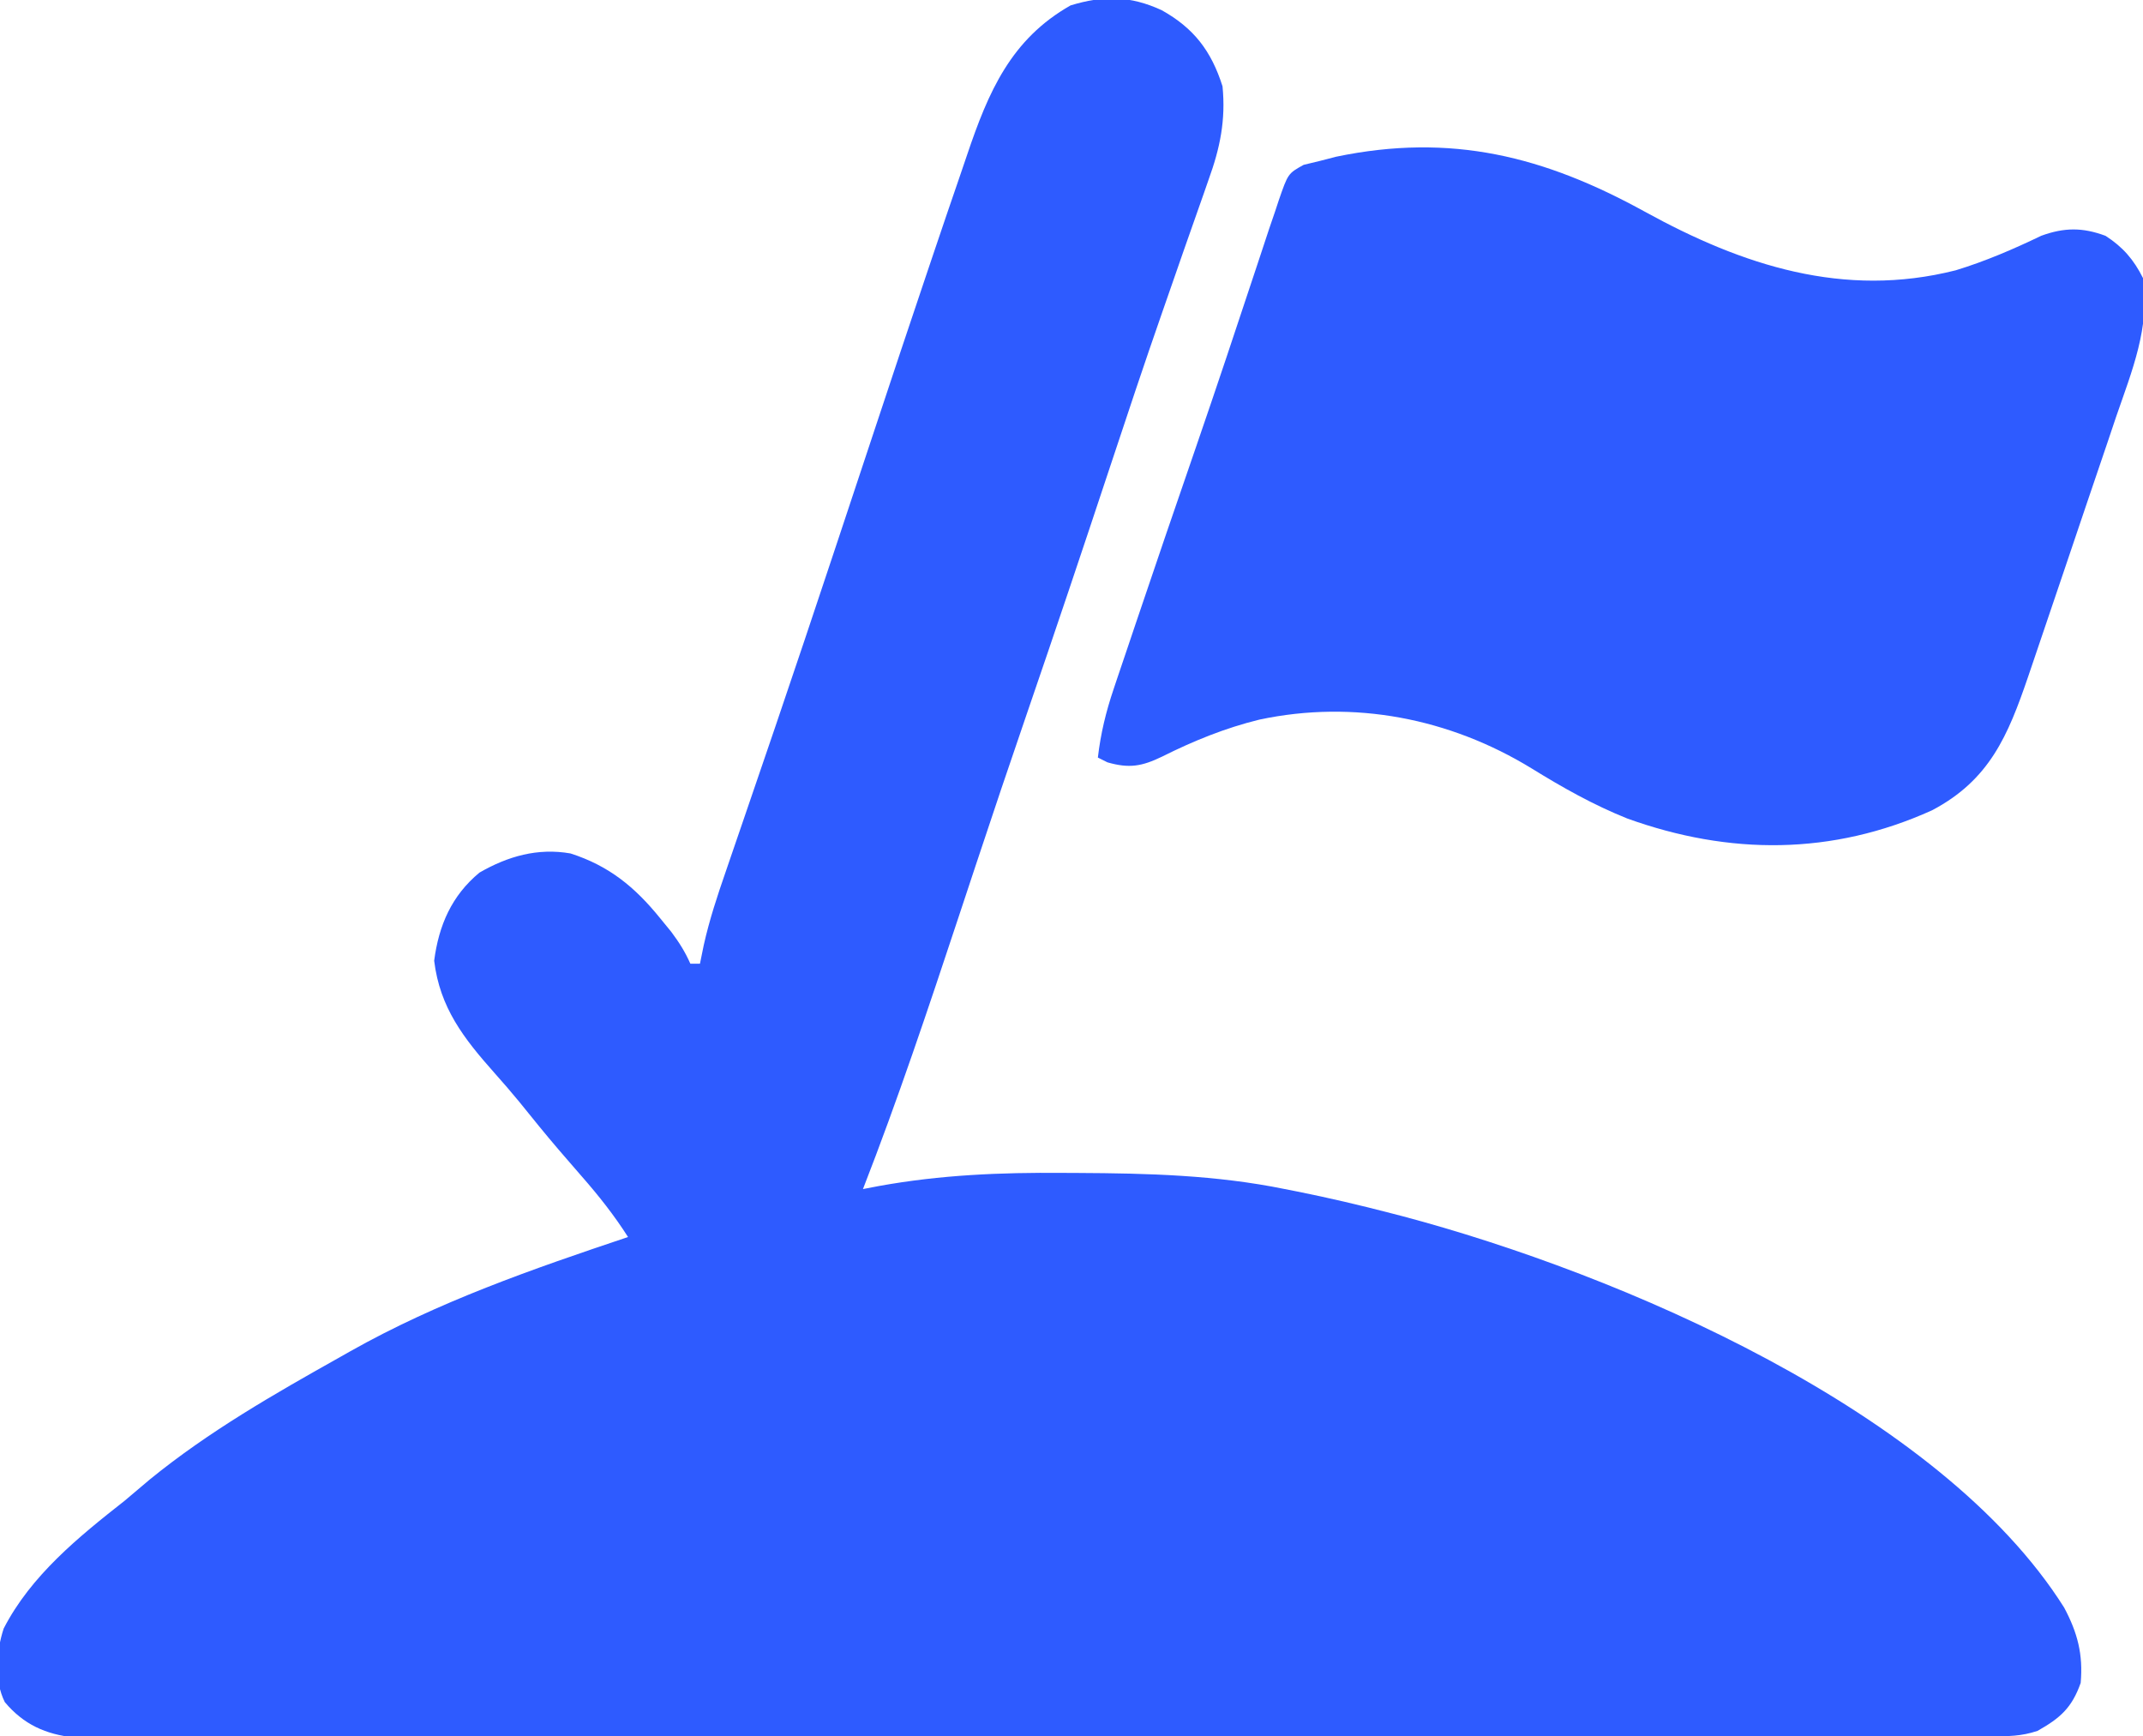
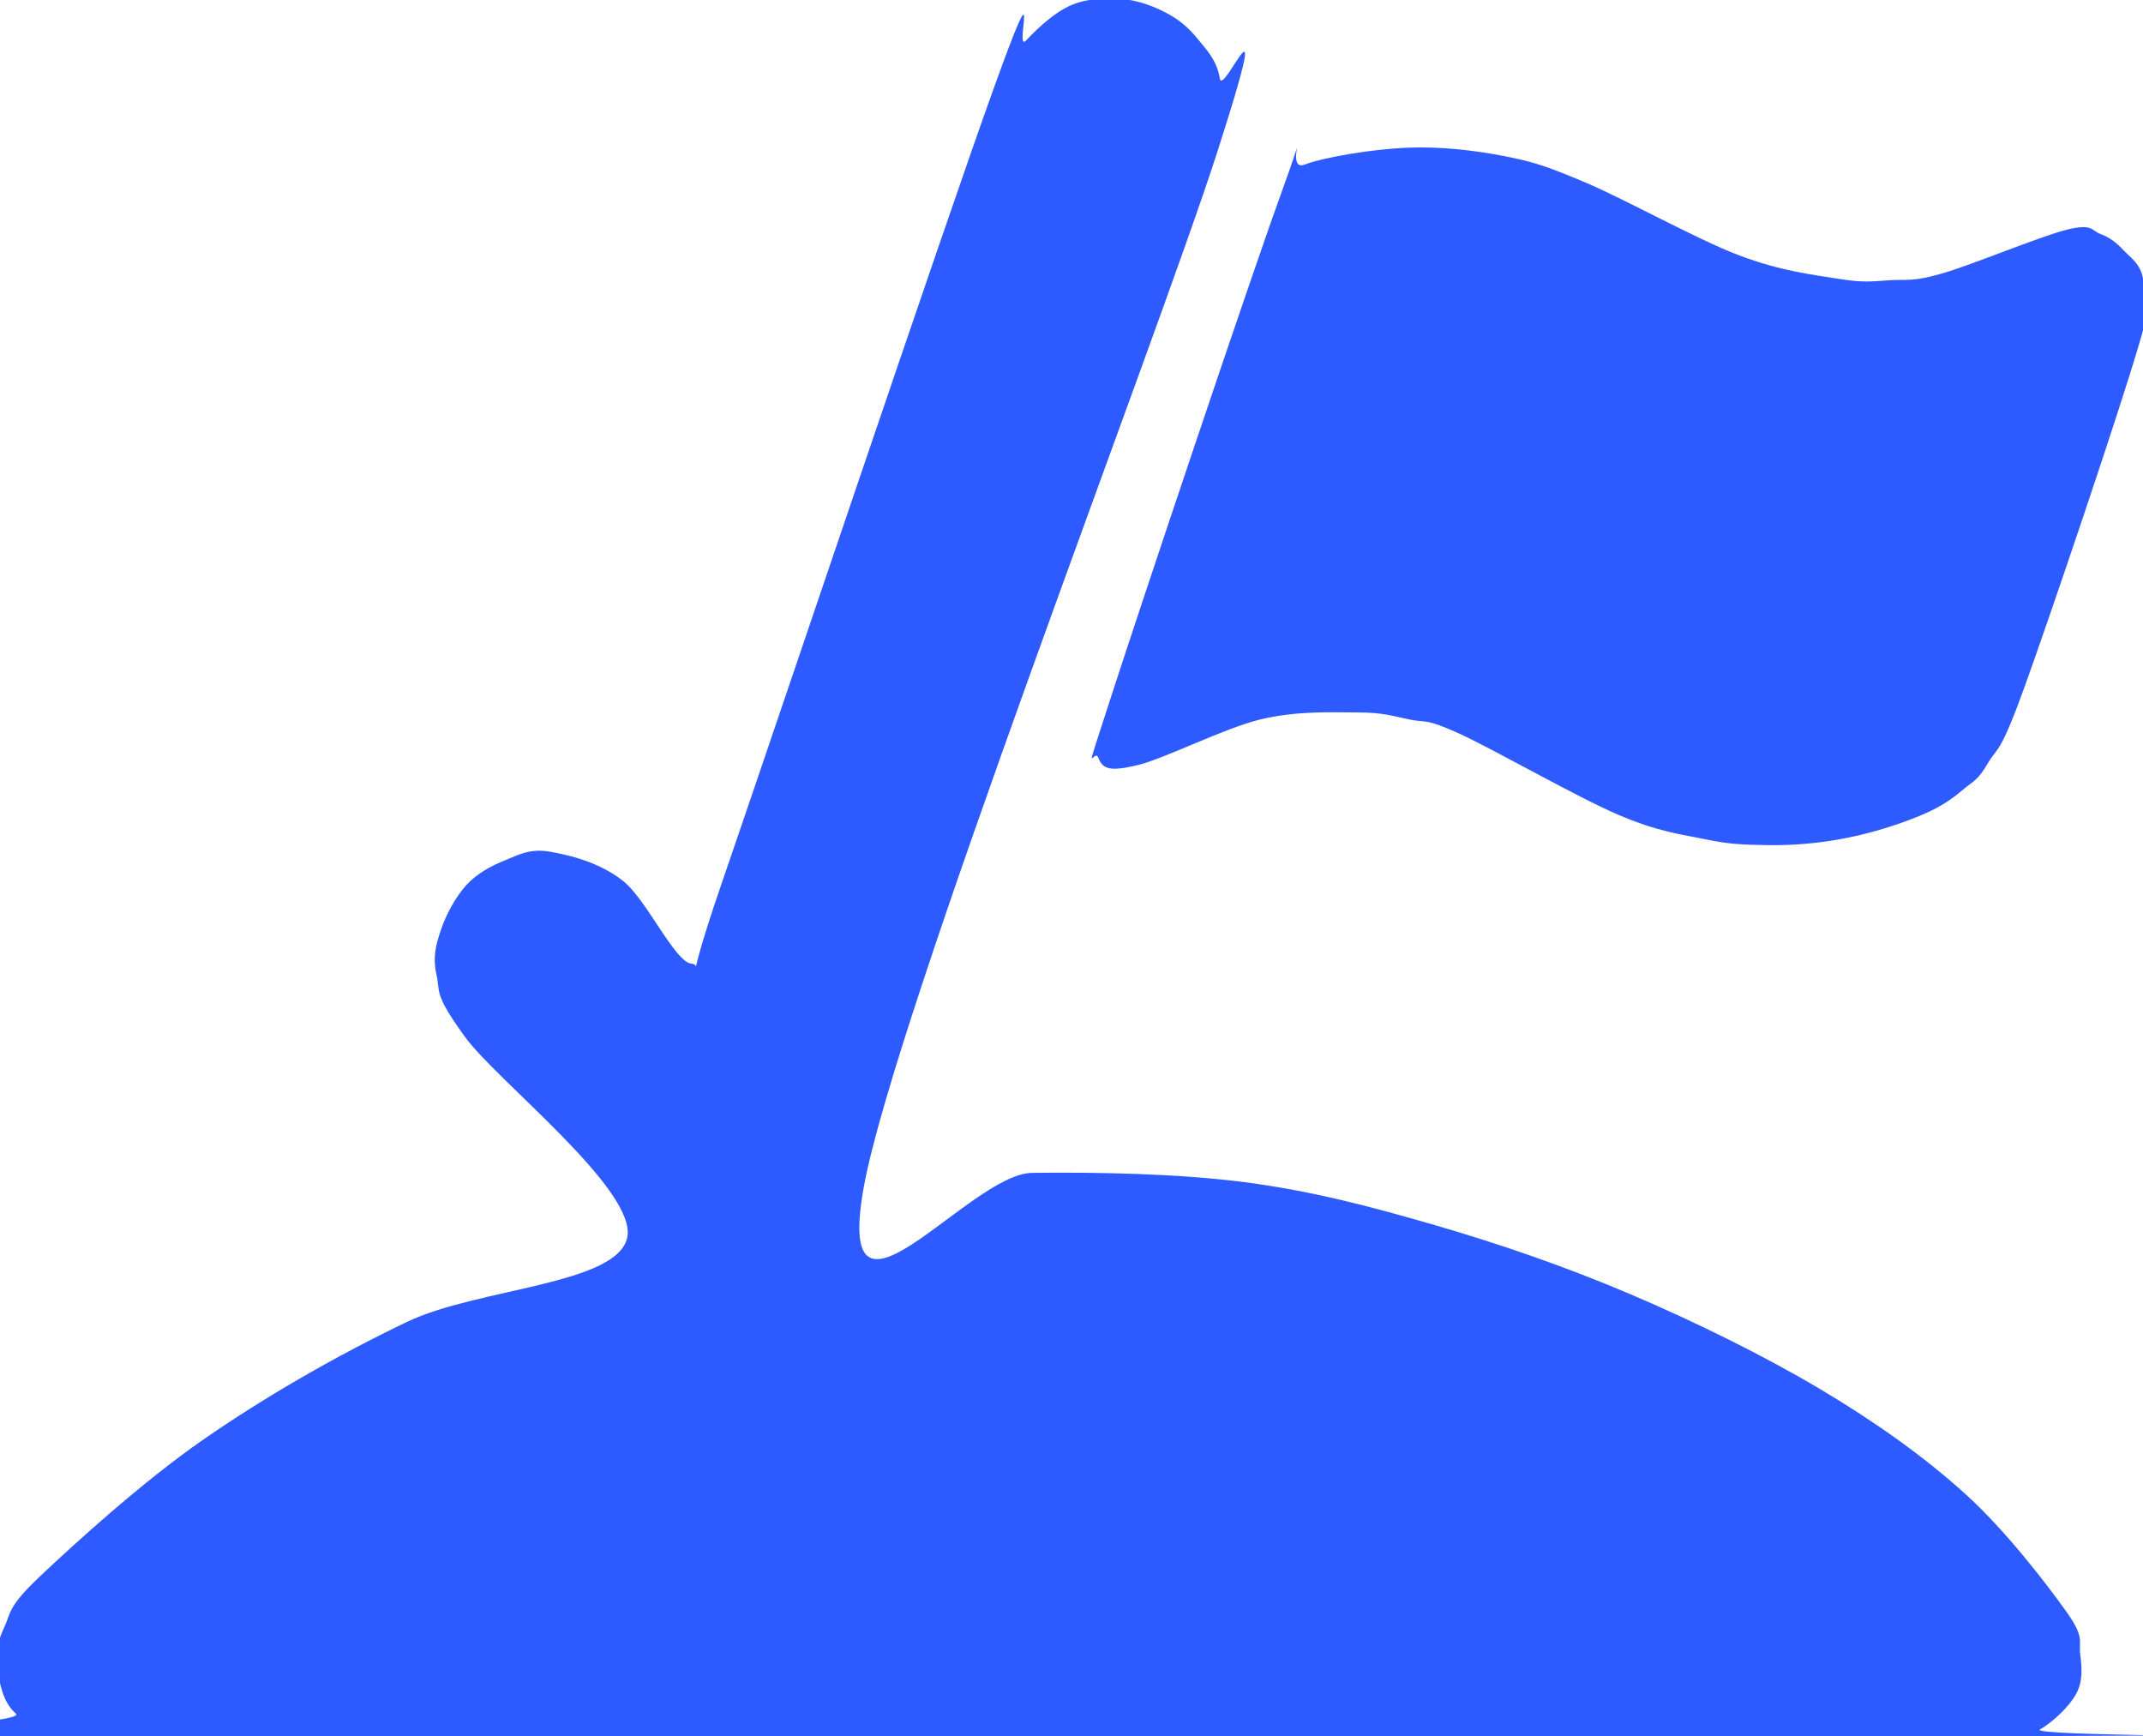
- <svg xmlns="http://www.w3.org/2000/svg" version="1.1" viewBox="0 0 447 362" width="447" height="362">
-   <path d="M0 0 C6.685 3.73 10.347 8.483 12.688 15.875 C13.379 22.919 12.178 28.754 9.785 35.34 C9.476 36.23 9.168 37.12 8.85 38.036 C8.181 39.959 7.505 41.88 6.822 43.798 C5.346 47.948 3.904 52.11 2.459 56.271 C1.697 58.464 0.933 60.656 0.167 62.849 C-3.622 73.706 -7.256 84.613 -10.871 95.53 C-16.522 112.59 -22.246 129.624 -28.086 146.62 C-31.726 157.219 -35.308 167.835 -38.832 178.473 C-39.221 179.646 -39.61 180.82 -40.01 182.029 C-40.801 184.414 -41.591 186.799 -42.381 189.184 C-48.687 208.214 -55.028 227.193 -62.312 245.875 C-61.759 245.769 -61.759 245.769 -58.956 245.232 C-46.1 242.908 -33.605 242.394 -20.562 242.5 C-20.057 242.502 -20.057 242.502 -17.496 242.513 C-2.909 242.586 11.351 242.945 25.688 245.875 C26.586 246.052 27.485 246.229 28.412 246.411 C34.888 247.71 41.295 249.216 47.688 250.875 C48.518 251.09 49.349 251.305 50.205 251.526 C95.561 263.556 162.354 292.104 188.242 333.164 C191.035 338.402 192.218 342.935 191.688 348.875 C189.859 354.056 187.434 356.205 182.688 358.875 C179.237 360.025 176.577 360.003 172.935 360.006 C172.241 360.008 171.548 360.011 170.833 360.013 C168.492 360.018 166.15 360.017 163.809 360.015 C162.12 360.018 160.431 360.021 158.742 360.024 C154.088 360.033 149.434 360.034 144.779 360.035 C139.765 360.037 134.75 360.044 129.736 360.051 C118.765 360.065 107.794 360.071 96.823 360.075 C89.976 360.078 83.128 360.082 76.281 360.087 C57.331 360.099 38.381 360.109 19.432 360.113 C18.218 360.113 17.005 360.113 15.755 360.113 C14.539 360.113 13.322 360.114 12.069 360.114 C9.604 360.114 7.14 360.115 4.675 360.115 C3.452 360.115 2.23 360.116 0.97 360.116 C-18.845 360.12 -38.66 360.137 -58.475 360.161 C-78.807 360.184 -99.14 360.197 -119.472 360.198 C-130.893 360.199 -142.313 360.205 -153.734 360.223 C-163.458 360.238 -173.182 360.243 -182.906 360.235 C-187.869 360.231 -192.832 360.232 -197.795 360.246 C-202.337 360.259 -206.879 360.258 -211.422 360.245 C-213.066 360.244 -214.71 360.247 -216.354 360.255 C-218.588 360.266 -220.822 360.259 -223.056 360.247 C-224.298 360.248 -225.539 360.248 -226.818 360.249 C-232.767 359.612 -237.393 357.548 -241.312 352.875 C-243.577 348.346 -243.09 342.25 -241.547 337.535 C-235.874 326.489 -225.893 318.401 -216.312 310.875 C-214.562 309.397 -212.812 307.917 -211.062 306.438 C-198.794 296.439 -185.08 288.599 -171.312 280.875 C-170.653 280.501 -169.993 280.127 -169.312 279.742 C-150.937 269.372 -131.264 262.565 -111.312 255.875 C-114.221 251.309 -117.435 247.254 -121 243.188 C-122.077 241.946 -123.152 240.704 -124.227 239.461 C-124.753 238.852 -125.279 238.243 -125.821 237.616 C-128.619 234.35 -131.317 231.004 -134.016 227.656 C-135.702 225.614 -137.408 223.628 -139.172 221.656 C-145.562 214.463 -150.565 208.069 -151.75 198.25 C-150.796 190.894 -148.117 184.691 -142.312 179.875 C-136.371 176.449 -130.139 174.679 -123.312 175.875 C-115.304 178.444 -109.894 182.862 -104.625 189.375 C-103.858 190.313 -103.091 191.252 -102.301 192.219 C-100.662 194.408 -99.41 196.386 -98.312 198.875 C-97.653 198.875 -96.993 198.875 -96.312 198.875 C-96.053 197.602 -95.793 196.329 -95.525 195.018 C-94.348 189.739 -92.681 184.699 -90.91 179.594 C-90.565 178.584 -90.219 177.574 -89.864 176.534 C-89.106 174.32 -88.346 172.106 -87.585 169.892 C-85.45 163.686 -83.332 157.474 -81.215 151.262 C-80.986 150.59 -80.757 149.919 -80.521 149.227 C-76.462 137.321 -72.472 125.393 -68.504 113.457 C-68.212 112.58 -67.921 111.704 -67.62 110.8 C-64.993 102.899 -62.368 94.998 -59.75 87.094 C-56.242 76.502 -52.716 65.918 -49.147 55.347 C-48.58 53.669 -48.015 51.99 -47.449 50.312 C-45.718 45.174 -43.972 40.042 -42.204 34.917 C-41.655 33.318 -41.11 31.717 -40.569 30.115 C-36.157 17.056 -31.455 6.05 -19 -1 C-12.137 -3.094 -6.569 -3.031 0 0 Z " fill="#2E5BFF" transform="translate(242.3125,2.125)" />
-   <path d="M0 0 C20.331 11.189 41.483 18.119 64.823 12.211 C71.015 10.322 76.843 7.809 82.667 5.008 C87.47 3.259 91.296 3.244 96.073 5.023 C99.693 7.356 101.963 9.991 103.886 13.836 C105.403 24.029 101.561 33.238 98.304 42.691 C97.727 44.405 97.151 46.119 96.576 47.833 C95.068 52.321 93.54 56.803 92.008 61.283 C90.456 65.832 88.925 70.388 87.392 74.943 C85.142 81.613 82.887 88.281 80.613 94.942 C80.381 95.625 80.148 96.309 79.909 97.013 C75.71 109.285 71.878 118.517 59.886 124.836 C39.067 134.254 17.613 134.217 -3.685 126.551 C-10.78 123.702 -17.166 120.097 -23.645 116.096 C-40.736 105.641 -60.682 101.738 -80.405 105.919 C-87.544 107.666 -94.152 110.351 -100.713 113.637 C-104.951 115.682 -107.575 116.134 -112.114 114.836 C-112.774 114.506 -113.434 114.176 -114.114 113.836 C-113.525 108.8 -112.442 104.337 -110.813 99.508 C-110.581 98.814 -110.349 98.121 -110.11 97.406 C-109.347 95.131 -108.574 92.858 -107.802 90.586 C-107.259 88.975 -106.717 87.363 -106.175 85.752 C-102.047 73.499 -97.848 61.271 -93.637 49.047 C-89.346 36.58 -85.172 24.076 -81.034 11.559 C-80.794 10.833 -80.553 10.107 -80.305 9.359 C-79.658 7.404 -79.012 5.449 -78.366 3.493 C-78.159 2.89 -78.159 2.89 -77.114 -0.164 C-76.996 -0.524 -76.996 -0.524 -76.395 -2.347 C-74.447 -7.979 -74.447 -7.979 -71.188 -9.785 C-70.63 -9.92 -70.63 -9.92 -67.802 -10.602 C-66.692 -10.889 -65.582 -11.176 -64.438 -11.473 C-40.378 -16.477 -21.014 -11.57 0 0 Z " fill="#2E5BFF" transform="translate(343.1143,44.16406)" />
+ <svg xmlns="http://www.w3.org/2000/svg" width="447" height="362" viewBox="0 0 447 362">
+   <path d="M433.07 353.26 C431.67 355.87 428.14 359.23 425.51 360.70 C422.89 362.18 485.48 361.85 417.31 362.12 C349.15 362.40 85.51 363.16 16.51 362.38 C-52.49 361.59 6.16 359.83 3.31 357.39 C0.47 354.96 -0.14 350.74 -0.55 347.75 C-0.96 344.77 -0.65 342.69 0.84 339.51 C2.33 336.34 1.46 335.27 8.38 328.73 C15.30 322.19 29.61 309.12 42.37 300.27 C55.13 291.43 70.20 282.71 84.94 275.68 C99.69 268.64 128.83 267.95 130.84 258.06 C132.85 248.16 103.64 225.42 97.01 216.29 C90.38 207.17 91.89 207.04 91.05 203.31 C90.21 199.57 90.94 197.02 91.98 193.91 C93.02 190.79 95.07 187.00 97.28 184.59 C99.49 182.19 102.36 180.63 105.25 179.47 C108.14 178.30 110.51 176.92 114.62 177.62 C118.74 178.33 124.99 179.81 129.94 183.71 C134.89 187.60 140.89 200.94 144.33 201.00 C147.77 201.07 140.09 214.53 150.58 184.09 C161.08 153.66 196.73 47.64 207.30 18.36 C217.87 -10.91 211.33 11.34 214.01 8.46 C216.70 5.59 220.07 2.54 223.41 1.09 C226.75 -0.35 230.74 -0.49 234.06 -0.21 C237.39 0.06 240.73 1.34 243.35 2.73 C245.97 4.11 247.93 5.80 249.78 8.07 C251.63 10.35 253.77 12.44 254.45 16.39 C255.14 20.35 266.26 -6.74 253.88 31.79 C241.50 70.31 186.62 212.06 180.18 247.53 C173.75 283.01 202.05 244.79 215.28 244.62 C228.52 244.46 245.59 244.74 259.60 246.56 C273.62 248.38 285.96 251.65 299.37 255.54 C312.79 259.44 326.69 264.22 340.08 269.93 C353.48 275.63 368.12 282.84 379.75 289.77 C391.38 296.71 401.34 303.82 409.87 311.52 C418.40 319.23 426.92 330.41 430.92 336.00 C434.93 341.58 433.55 342.18 433.91 345.06 C434.27 347.93 434.47 350.66 433.07 353.26 Z" fill="#2E5BFF" />
+   <path d="M229.10 158.05 C228.20 155.66 225.45 164.81 231.78 145.24 C238.12 125.68 260.41 59.14 267.12 40.65 C273.84 22.17 267.71 35.98 272.08 34.34 C276.45 32.70 286.42 31.12 293.34 30.81 C300.27 30.51 307.39 31.32 313.61 32.53 C319.84 33.74 322.53 34.62 330.71 38.07 C338.89 41.52 353.87 49.88 362.69 53.23 C371.52 56.59 378.37 57.32 383.66 58.18 C388.96 59.05 390.87 58.63 394.45 58.43 C398.03 58.24 399.04 58.78 405.14 57.02 C411.25 55.27 425.59 49.28 431.09 47.91 C436.60 46.55 436.20 48.11 438.18 48.83 C440.17 49.56 441.55 50.71 443.02 52.27 C444.50 53.83 446.47 55.02 447.02 58.19 C447.57 61.37 450.43 57.17 446.32 71.30 C442.22 85.44 427.67 128.36 422.39 143.00 C417.12 157.65 416.76 155.60 414.65 159.17 C412.55 162.75 411.75 162.79 409.77 164.44 C407.80 166.10 405.83 167.63 402.79 169.09 C399.76 170.56 395.38 172.13 391.54 173.22 C387.71 174.32 383.76 175.14 379.80 175.64 C375.85 176.15 371.81 176.35 367.82 176.25 C363.84 176.16 360.96 176.14 355.89 175.08 C350.83 174.02 346.04 173.57 337.45 169.89 C328.87 166.21 311.62 156.31 304.37 153.00 C297.13 149.70 297.51 150.80 293.99 150.06 C290.48 149.33 288.47 148.60 283.30 148.59 C278.14 148.59 270.70 148.19 263.01 150.02 C255.33 151.86 242.86 158.27 237.20 159.60 C231.55 160.94 230.01 160.45 229.10 158.05 Z" fill="#2E5BFF" />
</svg>
